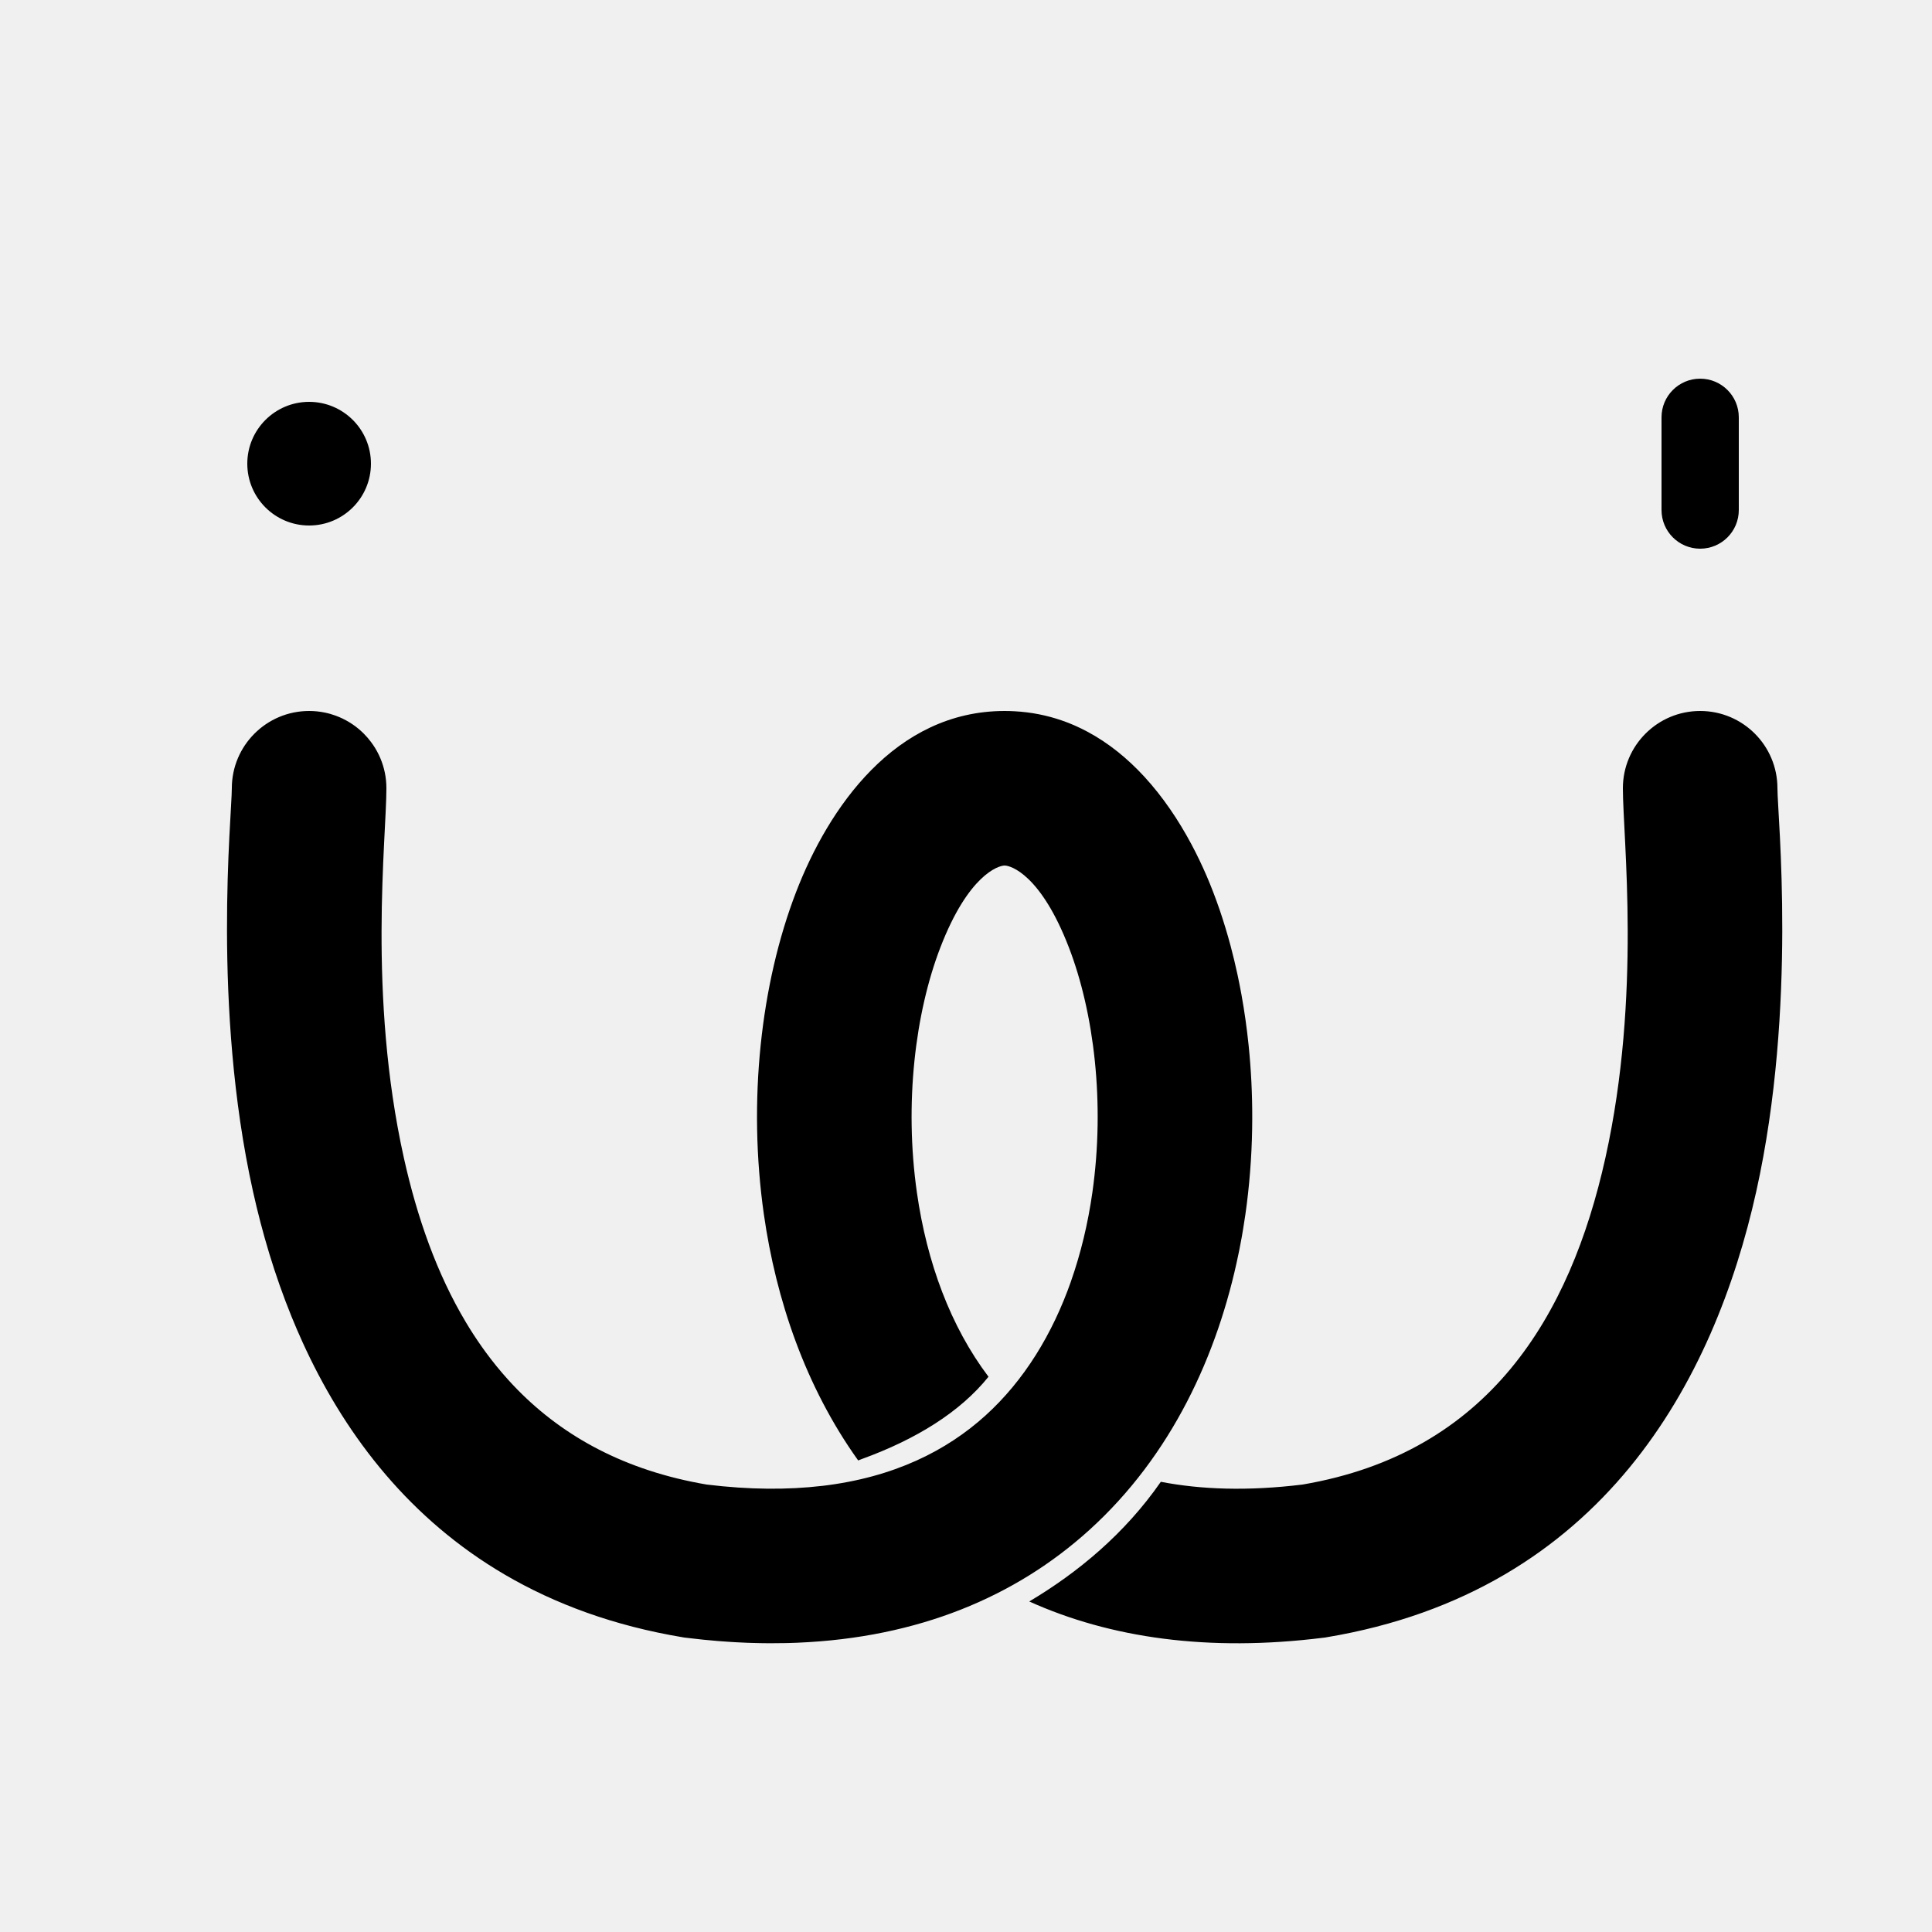
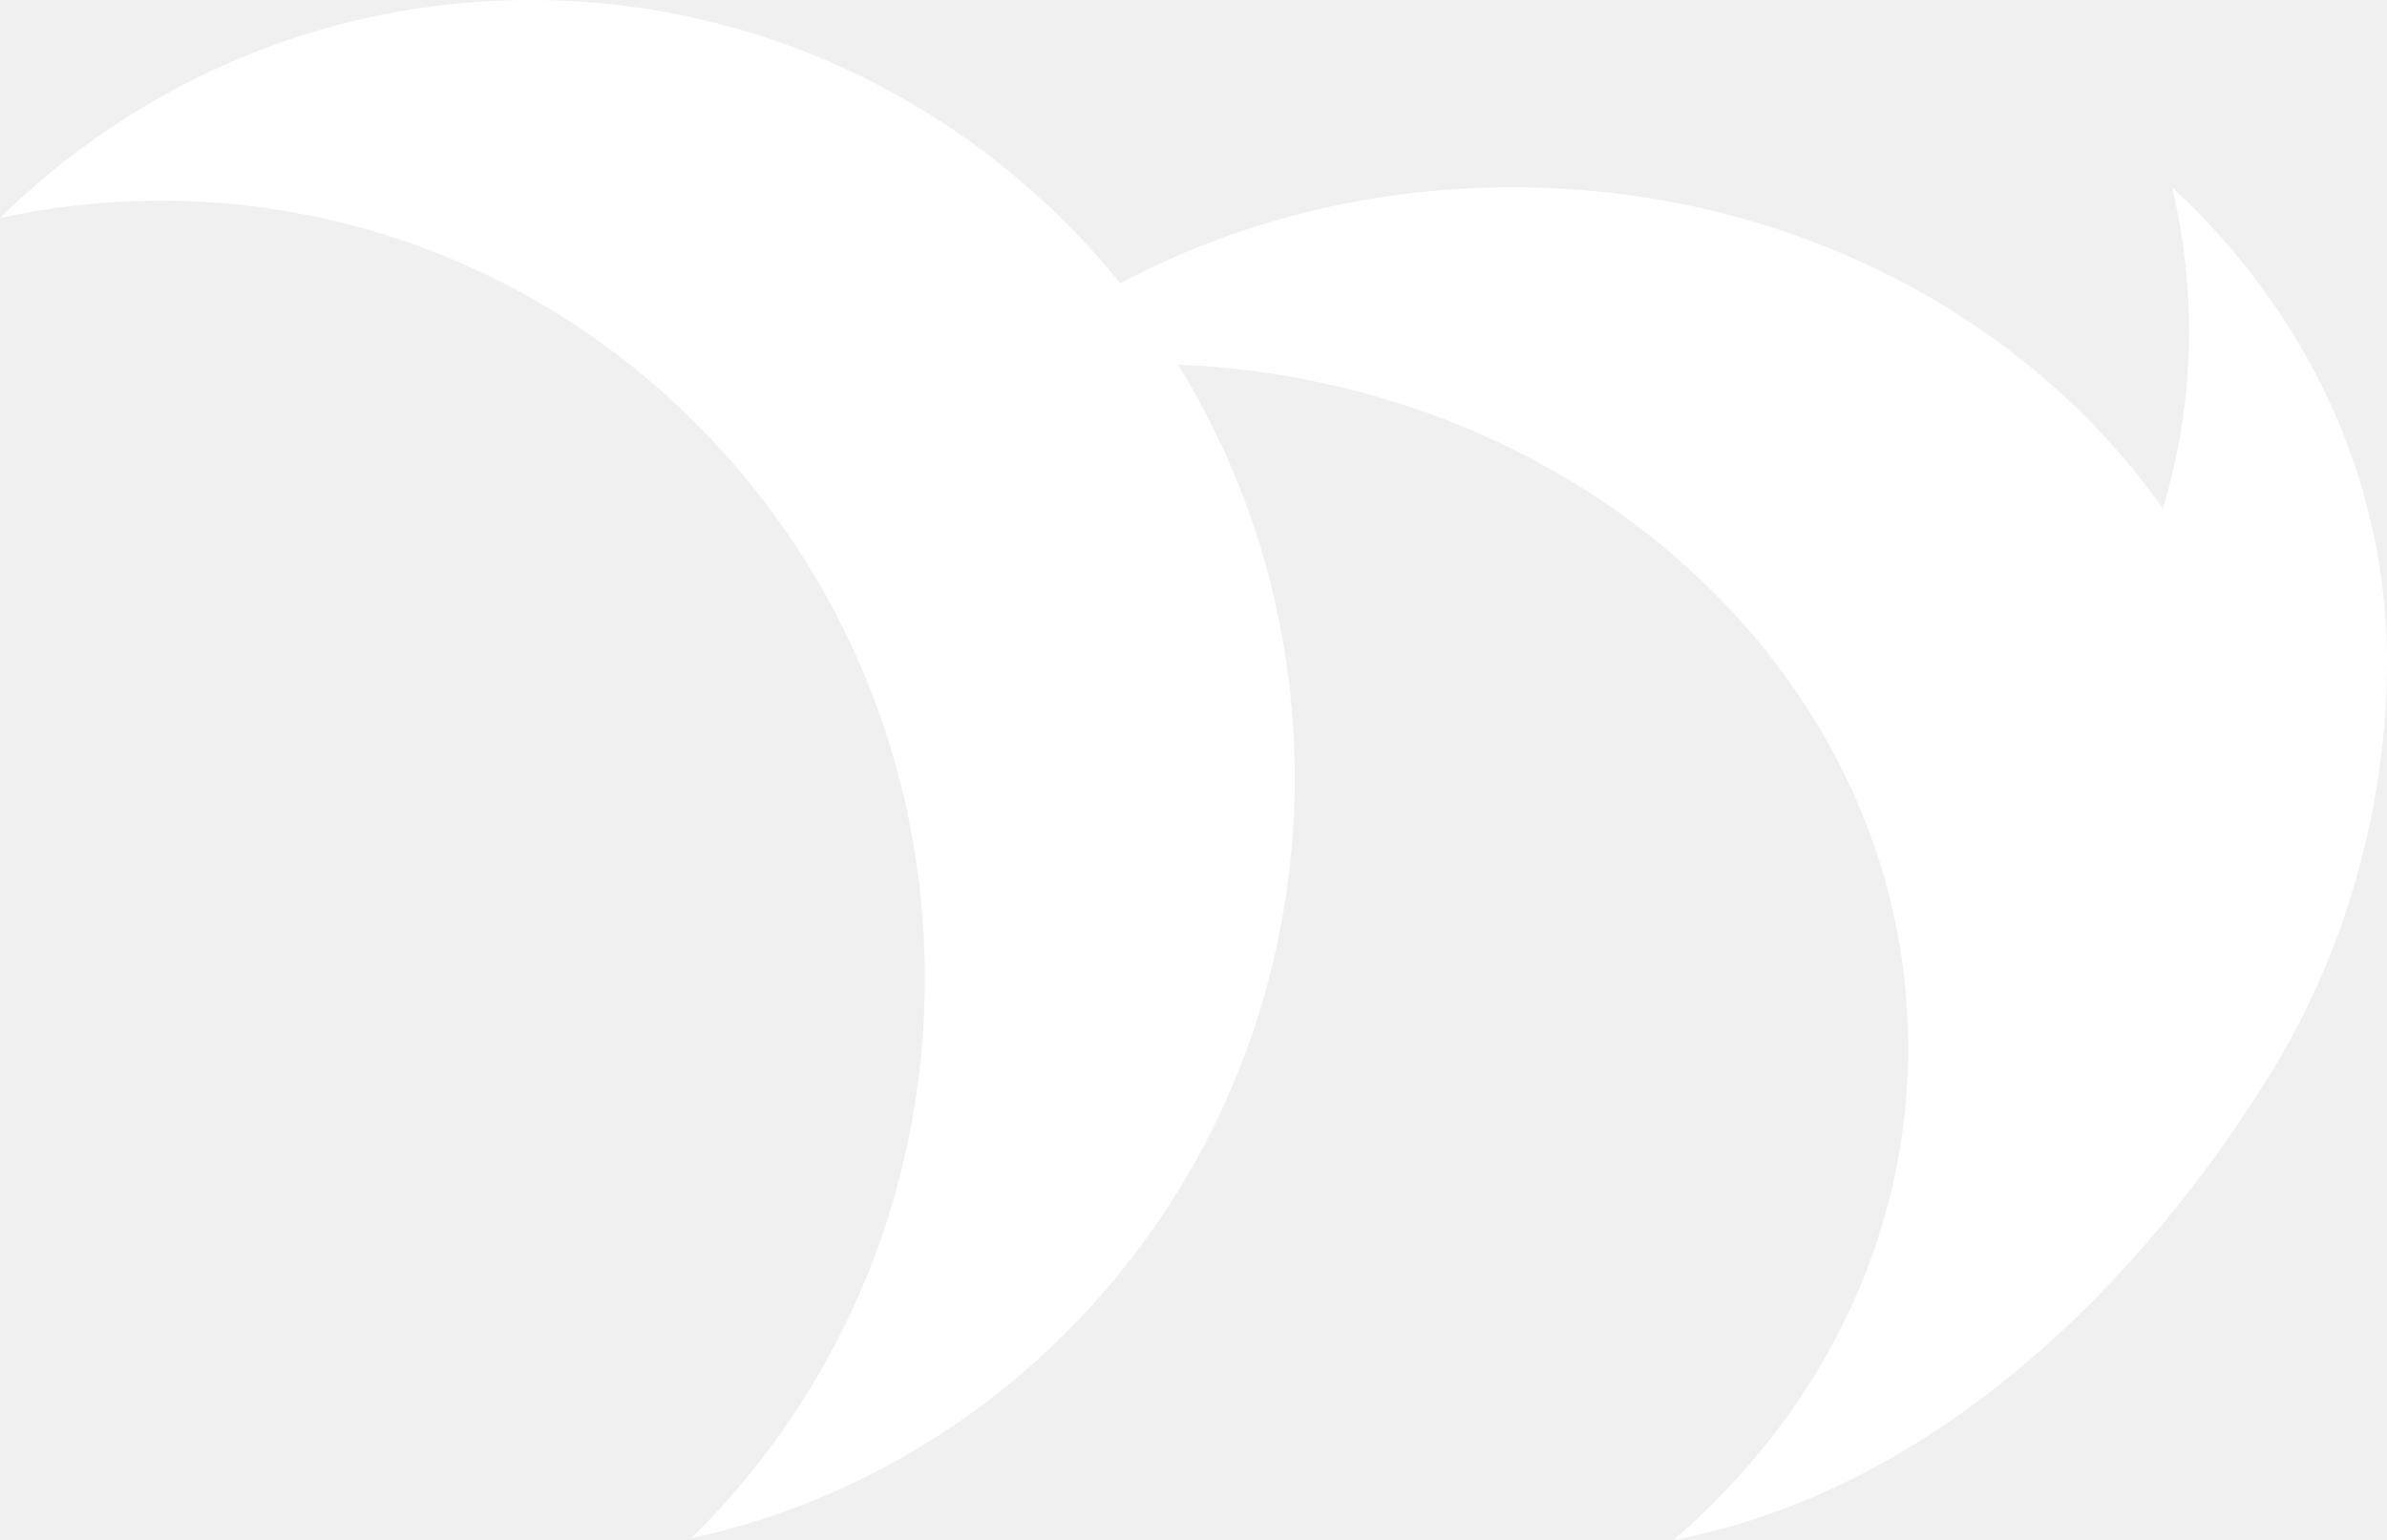
- <svg xmlns="http://www.w3.org/2000/svg" width="125" height="125" viewBox="0 0 125 125" fill="none">
-   <path d="M110 46C112.761 46 115 48.239 115 51C115 52.768 116.289 65.121 113.63 77.085C110.917 89.294 103.702 102.951 85.822 105.932L85.721 105.949L85.62 105.961C78.172 106.892 71.825 105.975 66.593 103.615C69.74 101.743 72.772 99.233 75.105 95.872C77.702 96.374 80.734 96.484 84.277 96.05C96.325 93.998 101.588 85.178 103.869 74.915C106.21 64.379 105 54.232 105 51C105 48.239 107.238 46 110 46ZM64.999 46C65.221 46 65.441 46.007 65.657 46.019C66.739 46.079 67.753 46.286 68.702 46.615C68.891 46.681 69.078 46.751 69.262 46.826C69.355 46.864 69.447 46.902 69.538 46.942C69.81 47.062 70.077 47.192 70.338 47.331C70.686 47.517 71.024 47.718 71.352 47.935C71.68 48.153 71.998 48.384 72.306 48.63C72.614 48.875 72.911 49.134 73.199 49.404C73.487 49.674 73.765 49.956 74.034 50.247C75.241 51.558 76.252 53.068 77.08 54.616C77.448 55.305 77.78 56.001 78.077 56.691C78.225 57.036 78.364 57.38 78.495 57.721C78.637 58.092 78.775 58.47 78.907 58.853C79.169 59.621 79.409 60.411 79.626 61.223C79.787 61.831 79.936 62.451 80.071 63.08C80.161 63.5 80.244 63.924 80.322 64.352C80.516 65.421 80.67 66.516 80.785 67.627C80.945 69.183 81.024 70.772 81.02 72.375C81.018 73.291 80.988 74.211 80.929 75.132C80.871 76.053 80.784 76.975 80.668 77.894C80.638 78.123 80.608 78.353 80.575 78.582C80.531 78.884 80.484 79.186 80.434 79.489C80.412 79.624 80.389 79.759 80.366 79.894C80.354 79.962 80.342 80.029 80.33 80.097C80.307 80.221 80.284 80.345 80.26 80.469C80.235 80.601 80.21 80.734 80.184 80.866C80.167 80.95 80.15 81.034 80.132 81.117C78.79 87.645 75.804 94.173 70.463 99.005C65.692 103.321 59.403 105.955 51.621 106.282C51.604 106.283 51.587 106.284 51.57 106.285C51.4 106.292 51.229 106.297 51.057 106.302C50.974 106.304 50.89 106.306 50.806 106.308C50.532 106.313 50.256 106.316 49.978 106.316C49.863 106.317 49.748 106.317 49.633 106.316C49.493 106.315 49.353 106.313 49.212 106.311C49.044 106.308 48.875 106.303 48.706 106.298C48.598 106.295 48.49 106.293 48.382 106.289C48.133 106.28 47.883 106.268 47.631 106.254C47.516 106.248 47.4 106.241 47.284 106.233C47.047 106.219 46.81 106.201 46.571 106.183C46.524 106.179 46.476 106.176 46.429 106.172C46.131 106.148 45.831 106.12 45.529 106.09C45.456 106.082 45.383 106.074 45.309 106.066C45.001 106.034 44.691 106 44.379 105.961L44.278 105.949L44.177 105.932C39.707 105.187 35.904 103.774 32.67 101.884C32.468 101.766 32.268 101.646 32.071 101.524C26.12 97.856 22.167 92.537 19.571 86.831C19.322 86.283 19.085 85.732 18.86 85.178C17.771 82.496 16.962 79.755 16.369 77.085C13.71 65.121 14.999 52.768 14.999 51C14.999 48.239 17.238 46 20 46C20.345 46 20.682 46.035 21.007 46.102C21.252 46.151 21.489 46.219 21.719 46.304C22.025 46.416 22.317 46.557 22.592 46.724C22.73 46.807 22.863 46.897 22.992 46.993C23.056 47.041 23.119 47.091 23.18 47.142C23.304 47.244 23.422 47.352 23.536 47.465C23.705 47.635 23.862 47.816 24.006 48.009C24.102 48.137 24.192 48.27 24.276 48.407C24.359 48.545 24.437 48.686 24.507 48.832C24.578 48.978 24.641 49.128 24.697 49.281C24.809 49.587 24.892 49.907 24.943 50.238C24.968 50.404 24.985 50.572 24.994 50.743C24.998 50.828 25 50.914 25 51C25 51.404 24.981 51.916 24.953 52.523C24.896 53.738 24.8 55.334 24.741 57.209C24.711 58.147 24.689 59.154 24.687 60.219C24.677 64.477 24.96 69.647 26.13 74.915C26.986 78.763 28.26 82.409 30.155 85.571C30.313 85.835 30.475 86.095 30.642 86.352C30.725 86.48 30.81 86.607 30.895 86.733C31.066 86.986 31.241 87.236 31.421 87.481C31.872 88.096 32.351 88.686 32.861 89.251C33.062 89.474 33.268 89.693 33.479 89.908C36.472 92.955 40.446 95.151 45.721 96.05C48.512 96.391 50.986 96.395 53.18 96.137C53.179 96.138 53.178 96.138 53.177 96.139C57.858 95.59 61.264 93.842 63.754 91.589C66.253 89.328 68.095 86.317 69.3 82.882C69.299 82.882 69.298 82.883 69.297 82.884C69.93 81.08 70.39 79.16 70.674 77.168C71.501 71.379 70.783 65.528 69.161 61.31C67.349 56.601 65.402 56 64.999 56C64.596 56.001 62.649 56.603 60.838 61.31C59.216 65.528 58.498 71.379 59.325 77.168C59.969 81.681 61.503 85.831 63.956 89.075C62.115 91.363 59.279 93.118 55.778 94.392C55.692 94.423 55.607 94.456 55.524 94.49C52.101 89.71 50.208 84.069 49.424 78.582C48.376 71.246 49.22 63.659 51.504 57.721C53.599 52.275 57.902 46 64.999 46ZM110 24.5C111.381 24.5 112.5 25.619 112.5 27V33C112.5 34.381 111.381 35.5 110 35.5C108.62 35.5 107.5 34.381 107.5 33V27C107.5 25.619 108.62 24.5 110 24.5ZM20 26C22.209 26 24 27.791 24 30C24 32.209 22.209 34 20 34C17.791 34 16 32.209 16 30C16 27.791 17.791 26 20 26Z" fill="black" />
+ <svg xmlns="http://www.w3.org/2000/svg" width="93" height="60" viewBox="0 0 93 60" fill="none">
+   <path d="M20.669 0C29.922 2.59775e-05 38.189 4.296 43.65 11.036C48.12 8.662 53.342 7.297 58.923 7.297C69.61 7.297 78.987 12.299 84.269 19.821C84.933 17.614 85.288 15.295 85.288 12.901C85.288 10.979 85.059 9.104 84.625 7.297C89.81 12.089 93 18.61 93 25.795C93 31.364 91.383 36.989 88.662 41.502C84.27 48.788 76.192 57.904 65.208 60C70.842 55.154 74.347 48.352 74.347 40.82C74.347 26.532 61.735 14.871 45.895 14.204C48.776 18.869 50.443 24.389 50.443 30.306C50.443 44.858 40.366 57.011 26.928 59.938C32.541 54.426 36.033 46.691 36.033 38.126C36.033 21.389 22.703 7.82 6.259 7.82C4.112 7.82 2.018 8.054 0 8.493C5.355 3.235 12.641 0 20.669 0Z" fill="white" />
</svg>
